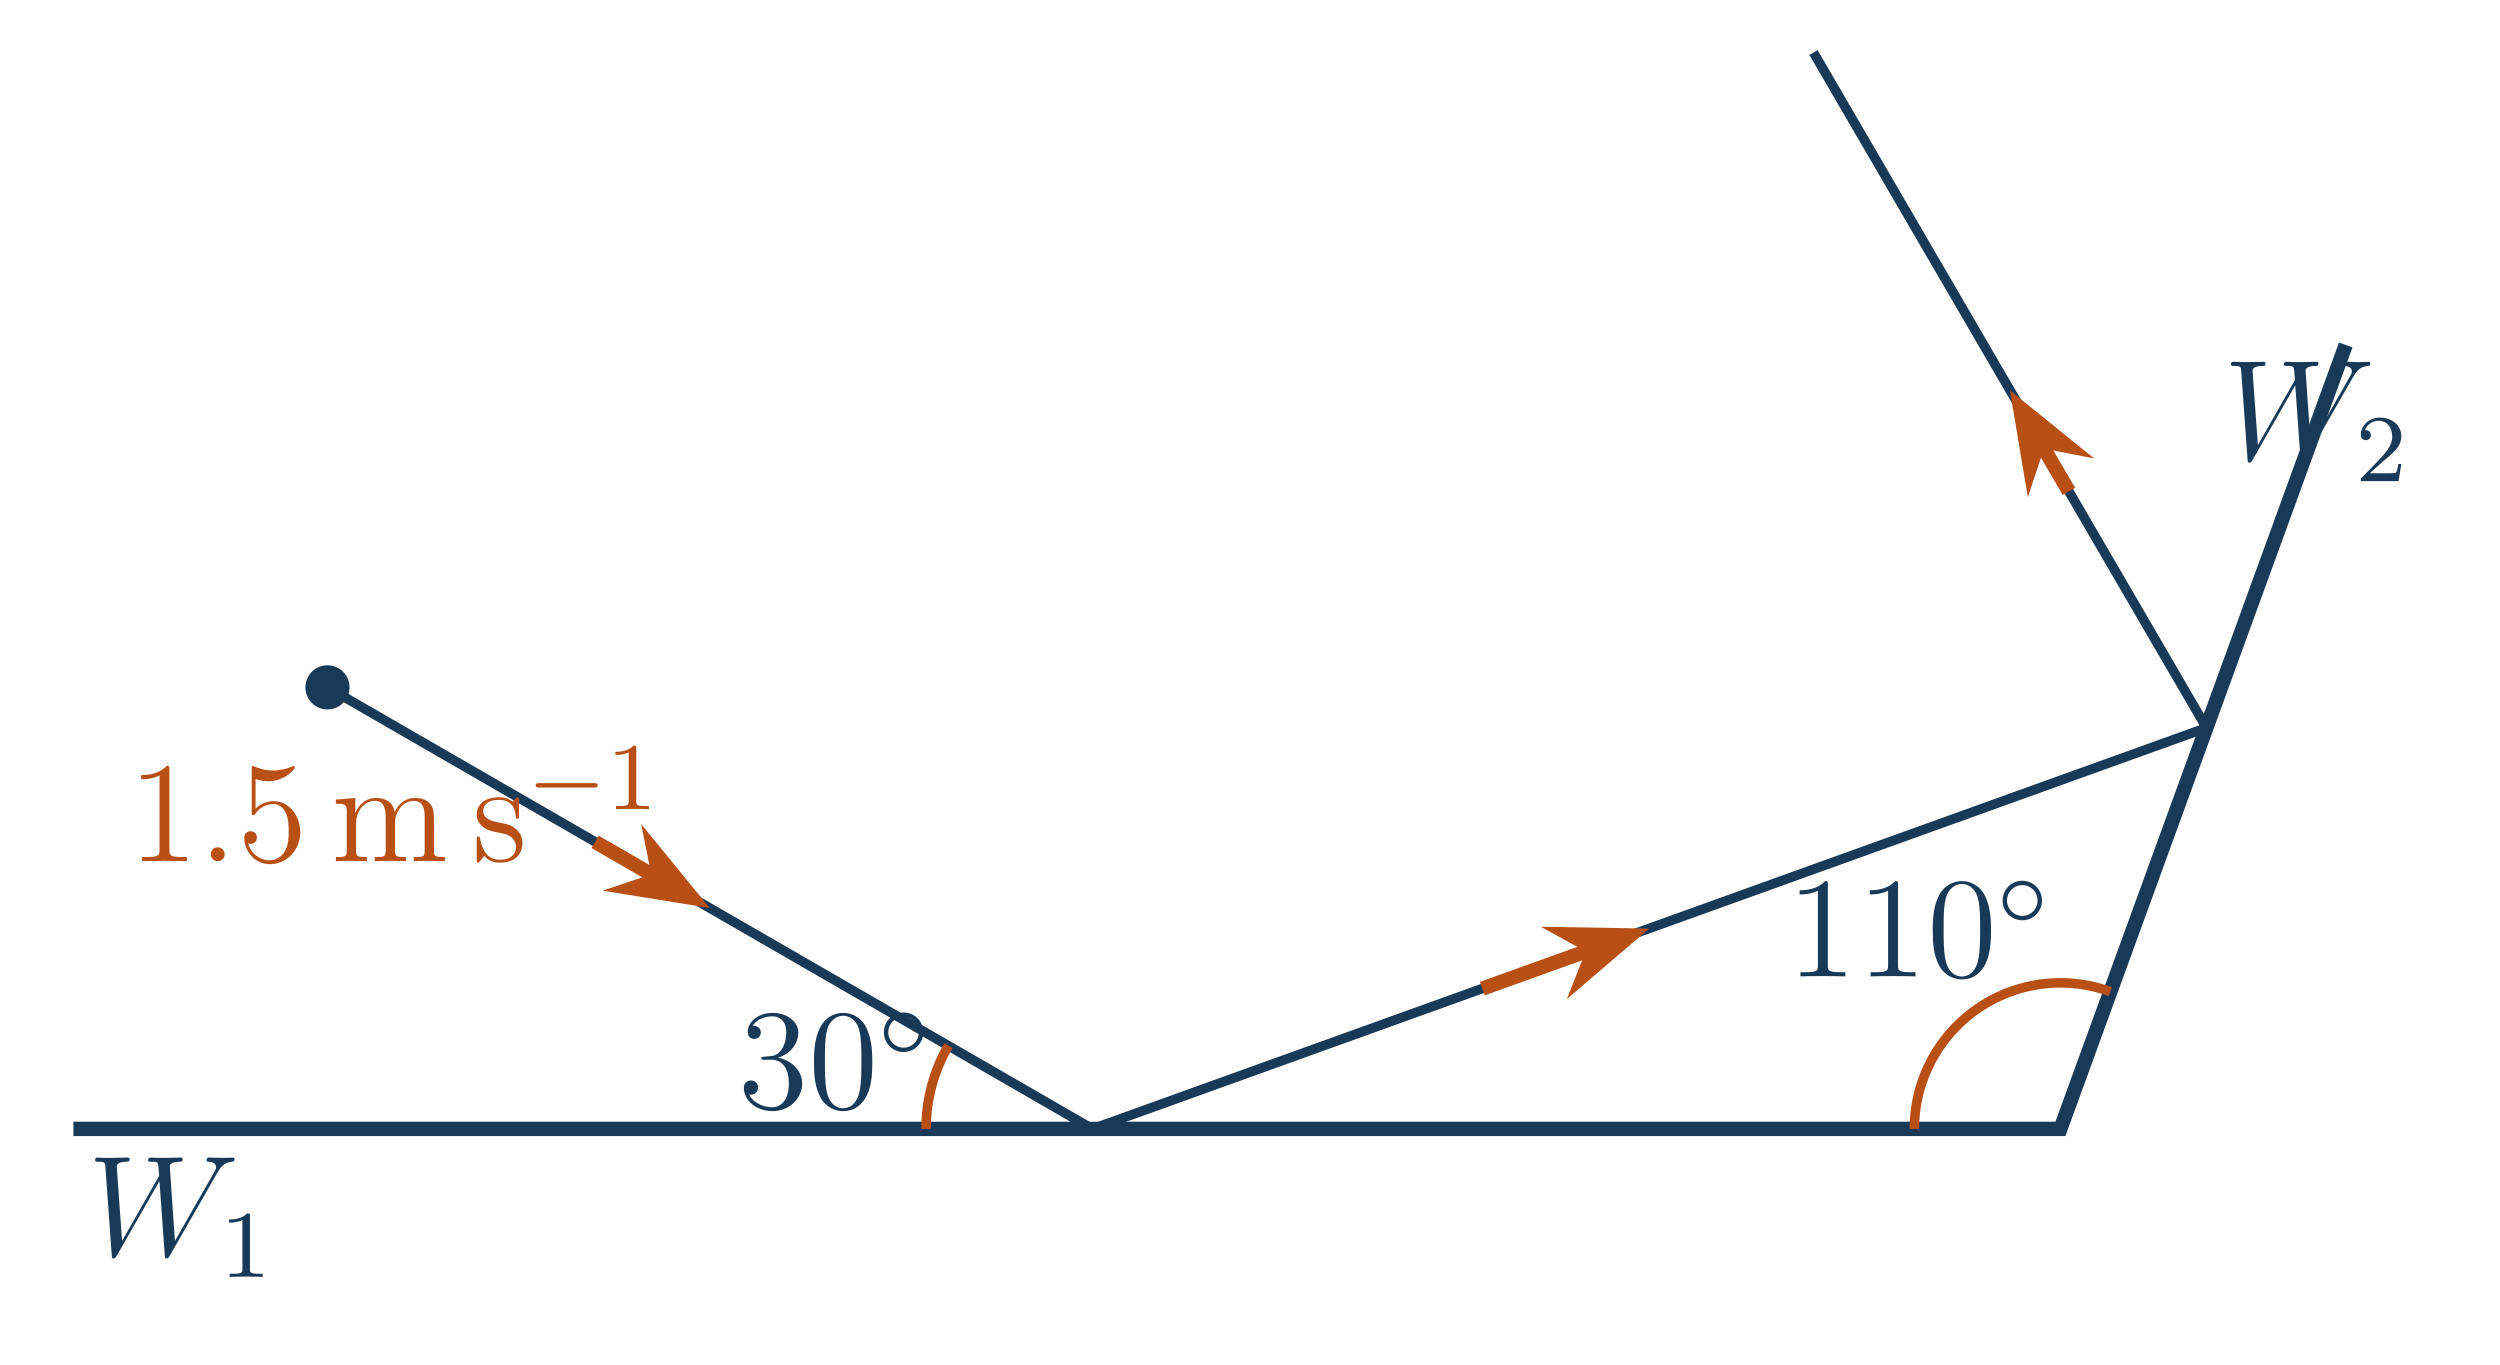
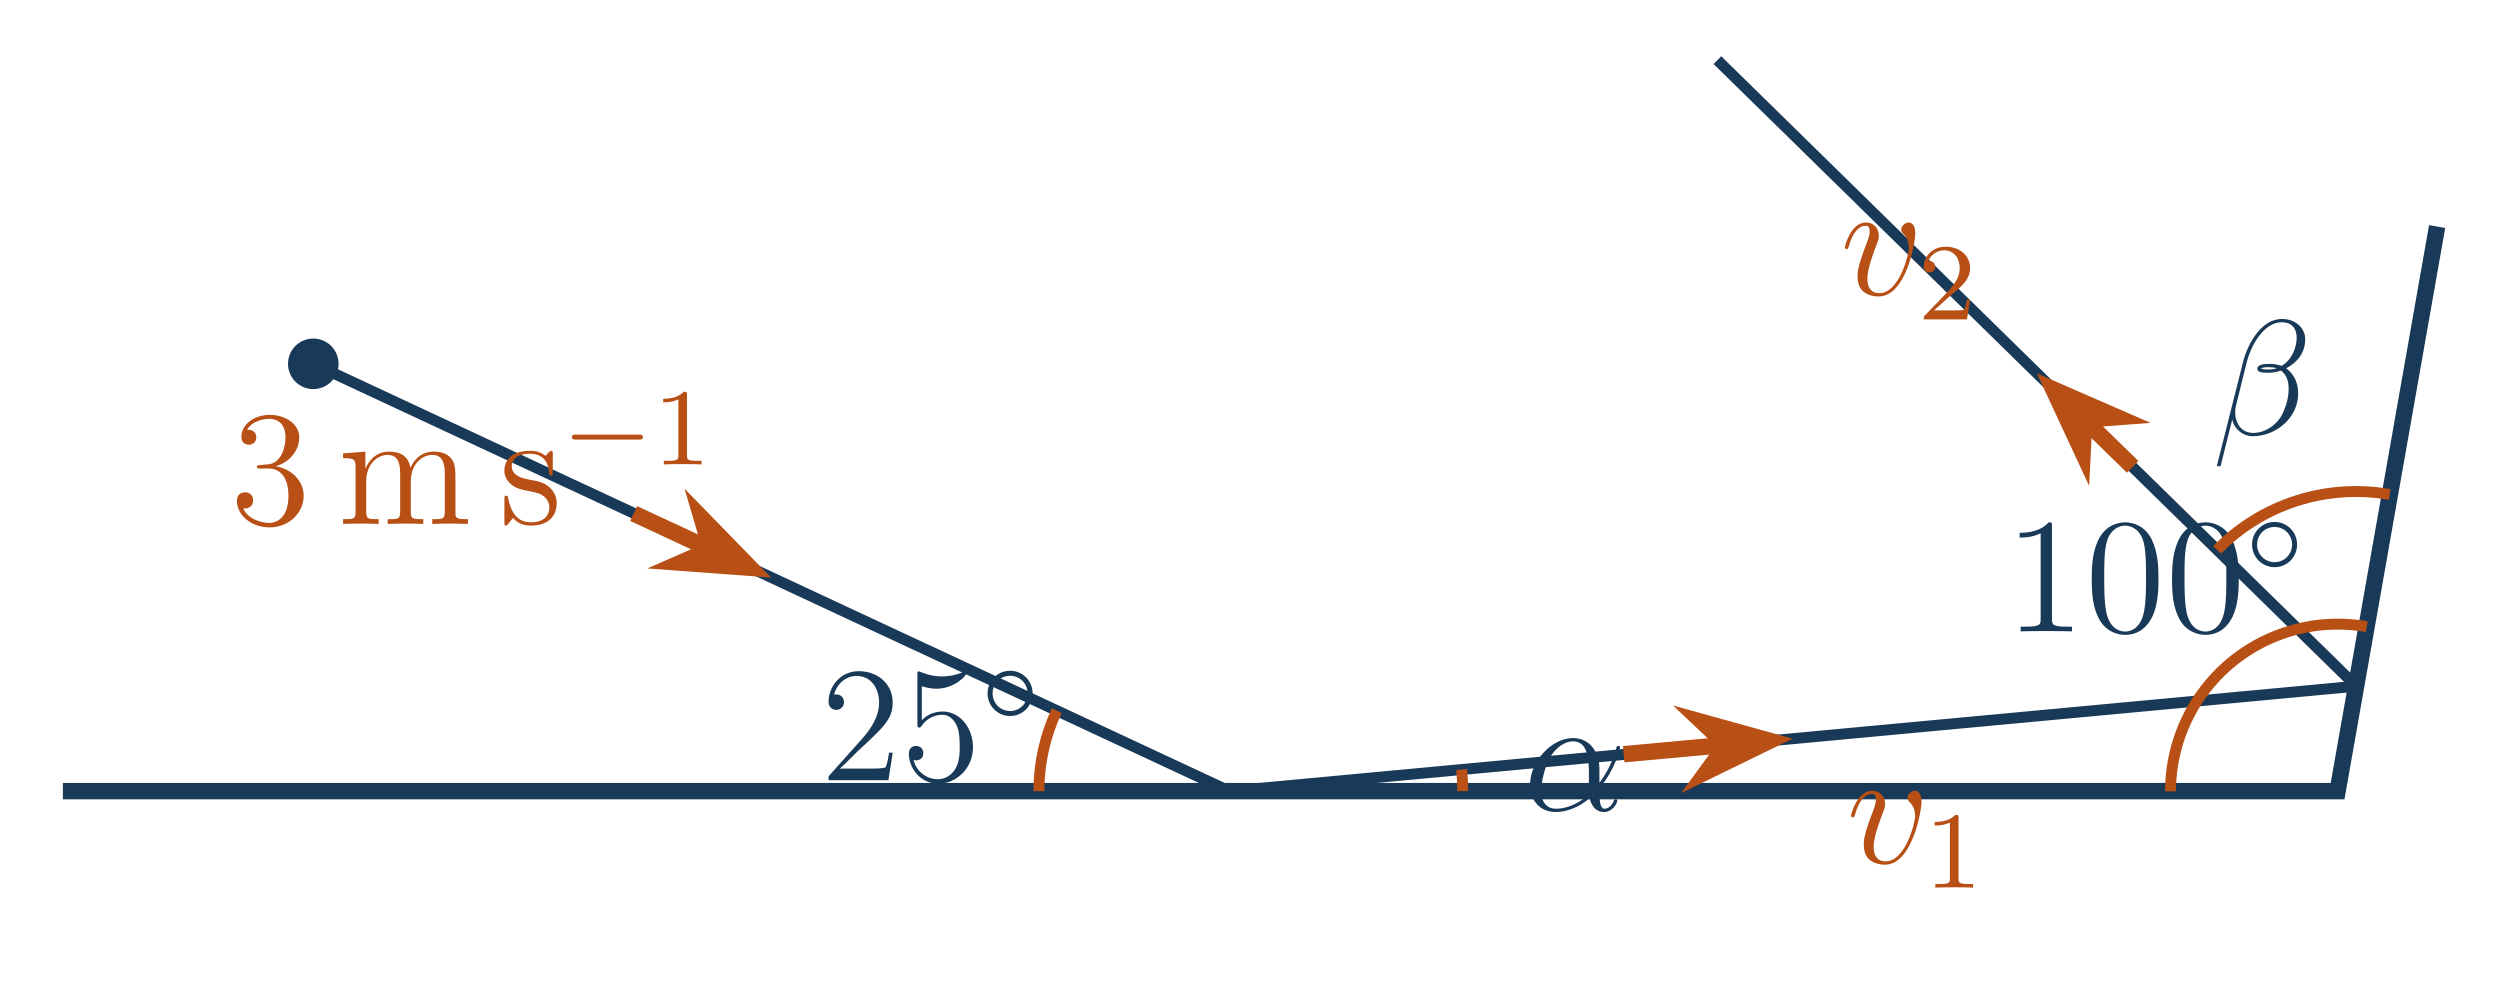
- <svg xmlns="http://www.w3.org/2000/svg" xmlns:xlink="http://www.w3.org/1999/xlink" version="1.1" width="208.64pt" height="113.87pt" viewBox="-72 -72 208.64 113.87">
+ <svg xmlns="http://www.w3.org/2000/svg" xmlns:xlink="http://www.w3.org/1999/xlink" version="1.1" width="182.249pt" height="72.013pt" viewBox="-72 -72 182.249 72.013">
  <defs>
+     <path id="g1-11" d="M5.535-3.025C5.535-4.184 4.878-5.272 3.61-5.272C2.044-5.272 .478-3.563 .478-1.865C.478-.825 1.124 .12 2.343 .12C3.084 .12 3.969-.167 4.818-.885C4.985-.215 5.356 .12 5.87 .12C6.516 .12 6.838-.55 6.838-.705C6.838-.813 6.755-.813 6.719-.813C6.623-.813 6.611-.777 6.575-.681C6.468-.383 6.193-.12 5.906-.12C5.535-.12 5.535-.885 5.535-1.614C6.755-3.072 7.042-4.579 7.042-4.591C7.042-4.698 6.946-4.698 6.91-4.698C6.802-4.698 6.791-4.663 6.743-4.447C6.587-3.921 6.276-2.989 5.535-2.008V-3.025ZM4.782-1.172C3.73-.227 2.786-.12 2.367-.12C1.518-.12 1.279-.873 1.279-1.435C1.279-1.949 1.542-3.168 1.913-3.826C2.403-4.663 3.072-5.033 3.61-5.033C4.77-5.033 4.77-3.515 4.77-2.511C4.77-2.212 4.758-1.901 4.758-1.602C4.758-1.363 4.77-1.303 4.782-1.172Z" />
+     <path id="g1-12" d="M6.767-6.958C6.767-7.675 6.157-8.428 5.069-8.428C3.527-8.428 2.546-6.539 2.236-5.296L.347 2.2C.323 2.295 .395 2.319 .454 2.319C.538 2.319 .598 2.307 .61 2.248L1.447-1.1C1.566-.43 2.224 .12 2.929 .12C4.639 .12 6.253-1.219 6.253-3.001C6.253-3.455 6.145-3.909 5.894-4.292C5.75-4.519 5.571-4.686 5.38-4.83C6.241-5.284 6.767-6.013 6.767-6.958ZM4.686-4.842C4.495-4.77 4.304-4.746 4.077-4.746C3.909-4.746 3.754-4.734 3.539-4.806C3.658-4.89 3.838-4.914 4.089-4.914C4.304-4.914 4.519-4.89 4.686-4.842ZM6.145-7.066C6.145-6.408 5.822-5.452 5.045-5.009C4.818-5.093 4.507-5.153 4.244-5.153C3.993-5.153 3.276-5.177 3.276-4.794C3.276-4.471 3.933-4.507 4.136-4.507C4.447-4.507 4.722-4.579 5.009-4.663C5.392-4.352 5.559-3.945 5.559-3.347C5.559-2.654 5.368-2.092 5.141-1.578C4.746-.693 3.814-.12 2.989-.12C2.116-.12 1.662-.813 1.662-1.626C1.662-1.733 1.662-1.889 1.71-2.068L2.487-5.212C2.881-6.779 3.885-8.189 5.045-8.189C5.906-8.189 6.145-7.592 6.145-7.066Z" />
+     <path id="g1-118" d="M5.464-4.471C5.464-5.224 5.081-5.272 4.985-5.272C4.698-5.272 4.435-4.985 4.435-4.746C4.435-4.603 4.519-4.519 4.567-4.471C4.686-4.364 4.997-4.041 4.997-3.419C4.997-2.917 4.28-.12 2.845-.12C2.116-.12 1.973-.729 1.973-1.172C1.973-1.769 2.248-2.606 2.57-3.467C2.762-3.957 2.809-4.077 2.809-4.316C2.809-4.818 2.451-5.272 1.865-5.272C.765-5.272 .323-3.539 .323-3.443C.323-3.395 .371-3.335 .454-3.335C.562-3.335 .574-3.383 .622-3.551C.909-4.579 1.375-5.033 1.829-5.033C1.937-5.033 2.14-5.033 2.14-4.639C2.14-4.328 2.008-3.981 1.829-3.527C1.255-1.997 1.255-1.626 1.255-1.339C1.255-1.076 1.291-.586 1.662-.251C2.092 .12 2.69 .12 2.798 .12C4.782 .12 5.464-3.79 5.464-4.471Z" />
    <path id="g2-49" d="M2.503-5.077C2.503-5.292 2.487-5.3 2.271-5.3C1.945-4.981 1.522-4.79 .765-4.79V-4.527C.98-4.527 1.411-4.527 1.873-4.742V-.654C1.873-.359 1.849-.263 1.092-.263H.813V0C1.14-.024 1.825-.024 2.184-.024S3.236-.024 3.563 0V-.263H3.284C2.527-.263 2.503-.359 2.503-.654V-5.077Z" />
    <path id="g2-50" d="M2.248-1.626C2.375-1.745 2.71-2.008 2.837-2.12C3.332-2.574 3.802-3.013 3.802-3.738C3.802-4.686 3.005-5.3 2.008-5.3C1.052-5.3 .422-4.575 .422-3.866C.422-3.475 .733-3.419 .845-3.419C1.012-3.419 1.259-3.539 1.259-3.842C1.259-4.256 .861-4.256 .765-4.256C.996-4.838 1.53-5.037 1.921-5.037C2.662-5.037 3.045-4.407 3.045-3.738C3.045-2.909 2.463-2.303 1.522-1.339L.518-.303C.422-.215 .422-.199 .422 0H3.571L3.802-1.427H3.555C3.531-1.267 3.467-.869 3.371-.717C3.324-.654 2.718-.654 2.59-.654H1.172L2.248-1.626Z" />
    <path id="g0-0" d="M5.571-1.809C5.699-1.809 5.874-1.809 5.874-1.993S5.699-2.176 5.571-2.176H1.004C.877-2.176 .701-2.176 .701-1.993S.877-1.809 1.004-1.809H5.571Z" />
    <path id="g0-14" d="M3.754-1.993C3.754-2.909 3.021-3.642 2.112-3.642S.47-2.909 .47-1.993S1.203-.343 2.112-.343S3.754-1.076 3.754-1.993ZM2.112-.709C1.403-.709 .837-1.275 .837-1.993S1.403-3.276 2.112-3.276S3.387-2.71 3.387-1.993S2.821-.709 2.112-.709Z" />
-     <path id="g1-58" d="M2.2-.574C2.2-.921 1.913-1.16 1.626-1.16C1.279-1.16 1.04-.873 1.04-.586C1.04-.239 1.327 0 1.614 0C1.961 0 2.2-.287 2.2-.574Z" />
-     <path id="g1-87" d="M10.796-6.838C11.07-7.305 11.333-7.747 12.051-7.819C12.158-7.831 12.266-7.843 12.266-8.034C12.266-8.165 12.158-8.165 12.123-8.165C12.099-8.165 12.015-8.141 11.226-8.141C10.867-8.141 10.497-8.165 10.15-8.165C10.078-8.165 9.935-8.165 9.935-7.938C9.935-7.831 10.03-7.819 10.102-7.819C10.341-7.807 10.724-7.735 10.724-7.364C10.724-7.209 10.676-7.125 10.556-6.922L7.293-1.207L6.862-7.436C6.862-7.58 6.994-7.807 7.663-7.819C7.819-7.819 7.938-7.819 7.938-8.046C7.938-8.165 7.819-8.165 7.759-8.165C7.34-8.165 6.898-8.141 6.468-8.141H5.846C5.667-8.141 5.452-8.165 5.272-8.165C5.2-8.165 5.057-8.165 5.057-7.938C5.057-7.819 5.141-7.819 5.344-7.819C5.894-7.819 5.894-7.807 5.942-7.077L5.978-6.647L2.881-1.207L2.439-7.376C2.439-7.508 2.439-7.807 3.252-7.819C3.383-7.819 3.515-7.819 3.515-8.034C3.515-8.165 3.407-8.165 3.335-8.165C2.917-8.165 2.475-8.141 2.044-8.141H1.423C1.243-8.141 1.028-8.165 .849-8.165C.777-8.165 .634-8.165 .634-7.938C.634-7.819 .729-7.819 .897-7.819C1.459-7.819 1.47-7.747 1.494-7.364L2.02-.024C2.032 .179 2.044 .251 2.188 .251C2.307 .251 2.331 .203 2.439 .024L6.001-6.205L6.444-.024C6.456 .179 6.468 .251 6.611 .251C6.731 .251 6.767 .191 6.862 .024L10.796-6.838Z" />
    <path id="g3-48" d="M5.356-3.826C5.356-4.818 5.296-5.786 4.866-6.695C4.376-7.687 3.515-7.95 2.929-7.95C2.236-7.95 1.387-7.603 .944-6.611C.61-5.858 .49-5.117 .49-3.826C.49-2.666 .574-1.793 1.004-.944C1.47-.036 2.295 .251 2.917 .251C3.957 .251 4.555-.371 4.902-1.064C5.332-1.961 5.356-3.132 5.356-3.826ZM2.917 .012C2.534 .012 1.757-.203 1.53-1.506C1.399-2.224 1.399-3.132 1.399-3.969C1.399-4.949 1.399-5.834 1.59-6.539C1.793-7.34 2.403-7.711 2.917-7.711C3.371-7.711 4.065-7.436 4.292-6.408C4.447-5.727 4.447-4.782 4.447-3.969C4.447-3.168 4.447-2.26 4.316-1.53C4.089-.215 3.335 .012 2.917 .012Z" />
    <path id="g3-49" d="M3.443-7.663C3.443-7.938 3.443-7.95 3.204-7.95C2.917-7.627 2.319-7.185 1.088-7.185V-6.838C1.363-6.838 1.961-6.838 2.618-7.149V-.921C2.618-.49 2.582-.347 1.53-.347H1.16V0C1.482-.024 2.642-.024 3.037-.024S4.579-.024 4.902 0V-.347H4.531C3.479-.347 3.443-.49 3.443-.921V-7.663Z" />
+     <path id="g3-50" d="M5.26-2.008H4.997C4.961-1.805 4.866-1.148 4.746-.956C4.663-.849 3.981-.849 3.622-.849H1.411C1.733-1.124 2.463-1.889 2.774-2.176C4.591-3.85 5.26-4.471 5.26-5.655C5.26-7.03 4.172-7.95 2.786-7.95S.586-6.767 .586-5.738C.586-5.129 1.112-5.129 1.148-5.129C1.399-5.129 1.71-5.308 1.71-5.691C1.71-6.025 1.482-6.253 1.148-6.253C1.04-6.253 1.016-6.253 .98-6.241C1.207-7.054 1.853-7.603 2.63-7.603C3.646-7.603 4.268-6.755 4.268-5.655C4.268-4.639 3.682-3.754 3.001-2.989L.586-.287V0H4.949L5.26-2.008Z" />
    <path id="g3-51" d="M2.2-4.292C1.997-4.28 1.949-4.268 1.949-4.16C1.949-4.041 2.008-4.041 2.224-4.041H2.774C3.79-4.041 4.244-3.204 4.244-2.056C4.244-.49 3.431-.072 2.845-.072C2.271-.072 1.291-.347 .944-1.136C1.327-1.076 1.674-1.291 1.674-1.722C1.674-2.068 1.423-2.307 1.088-2.307C.801-2.307 .49-2.14 .49-1.686C.49-.622 1.554 .251 2.881 .251C4.304 .251 5.356-.837 5.356-2.044C5.356-3.144 4.471-4.005 3.324-4.208C4.364-4.507 5.033-5.38 5.033-6.312C5.033-7.257 4.053-7.95 2.893-7.95C1.698-7.95 .813-7.221 .813-6.348C.813-5.87 1.184-5.774 1.363-5.774C1.614-5.774 1.901-5.954 1.901-6.312C1.901-6.695 1.614-6.862 1.351-6.862C1.279-6.862 1.255-6.862 1.219-6.85C1.674-7.663 2.798-7.663 2.857-7.663C3.252-7.663 4.029-7.484 4.029-6.312C4.029-6.085 3.993-5.416 3.646-4.902C3.288-4.376 2.881-4.34 2.558-4.328L2.2-4.292Z" />
    <path id="g3-53" d="M1.53-6.85C2.044-6.683 2.463-6.671 2.594-6.671C3.945-6.671 4.806-7.663 4.806-7.831C4.806-7.878 4.782-7.938 4.71-7.938C4.686-7.938 4.663-7.938 4.555-7.89C3.885-7.603 3.312-7.568 3.001-7.568C2.212-7.568 1.65-7.807 1.423-7.902C1.339-7.938 1.315-7.938 1.303-7.938C1.207-7.938 1.207-7.867 1.207-7.675V-4.125C1.207-3.909 1.207-3.838 1.351-3.838C1.411-3.838 1.423-3.85 1.542-3.993C1.877-4.483 2.439-4.77 3.037-4.77C3.67-4.77 3.981-4.184 4.077-3.981C4.28-3.515 4.292-2.929 4.292-2.475S4.292-1.339 3.957-.801C3.694-.371 3.228-.072 2.702-.072C1.913-.072 1.136-.61 .921-1.482C.98-1.459 1.052-1.447 1.112-1.447C1.315-1.447 1.638-1.566 1.638-1.973C1.638-2.307 1.411-2.499 1.112-2.499C.897-2.499 .586-2.391 .586-1.925C.586-.909 1.399 .251 2.726 .251C4.077 .251 5.26-.885 5.26-2.403C5.26-3.826 4.304-5.009 3.049-5.009C2.367-5.009 1.841-4.71 1.53-4.376V-6.85Z" />
    <path id="g3-109" d="M8.572-2.905C8.572-4.017 8.572-4.352 8.297-4.734C7.95-5.2 7.388-5.272 6.982-5.272C5.99-5.272 5.487-4.555 5.296-4.089C5.129-5.009 4.483-5.272 3.73-5.272C2.57-5.272 2.116-4.28 2.02-4.041H2.008V-5.272L.383-5.141V-4.794C1.196-4.794 1.291-4.71 1.291-4.125V-.885C1.291-.347 1.16-.347 .383-.347V0C.693-.024 1.339-.024 1.674-.024C2.02-.024 2.666-.024 2.977 0V-.347C2.212-.347 2.068-.347 2.068-.885V-3.108C2.068-4.364 2.893-5.033 3.634-5.033S4.543-4.423 4.543-3.694V-.885C4.543-.347 4.411-.347 3.634-.347V0C3.945-.024 4.591-.024 4.926-.024C5.272-.024 5.918-.024 6.229 0V-.347C5.464-.347 5.32-.347 5.32-.885V-3.108C5.32-4.364 6.145-5.033 6.886-5.033S7.795-4.423 7.795-3.694V-.885C7.795-.347 7.663-.347 6.886-.347V0C7.197-.024 7.843-.024 8.177-.024C8.524-.024 9.17-.024 9.48 0V-.347C8.883-.347 8.584-.347 8.572-.705V-2.905Z" />
    <path id="g3-115" d="M3.921-5.057C3.921-5.272 3.921-5.332 3.802-5.332C3.706-5.332 3.479-5.069 3.395-4.961C3.025-5.26 2.654-5.332 2.271-5.332C.825-5.332 .395-4.543 .395-3.885C.395-3.754 .395-3.335 .849-2.917C1.231-2.582 1.638-2.499 2.188-2.391C2.845-2.26 3.001-2.224 3.3-1.985C3.515-1.805 3.67-1.542 3.67-1.207C3.67-.693 3.371-.12 2.319-.12C1.53-.12 .956-.574 .693-1.769C.646-1.985 .646-1.997 .634-2.008C.61-2.056 .562-2.056 .526-2.056C.395-2.056 .395-1.997 .395-1.781V-.155C.395 .06 .395 .12 .514 .12C.574 .12 .586 .108 .789-.143C.849-.227 .849-.251 1.028-.442C1.482 .12 2.128 .12 2.331 .12C3.587 .12 4.208-.574 4.208-1.518C4.208-2.164 3.814-2.546 3.706-2.654C3.276-3.025 2.953-3.096 2.164-3.24C1.805-3.312 .933-3.479 .933-4.196C.933-4.567 1.184-5.117 2.26-5.117C3.563-5.117 3.634-4.005 3.658-3.634C3.67-3.539 3.754-3.539 3.79-3.539C3.921-3.539 3.921-3.599 3.921-3.814V-5.057Z" />
  </defs>
  <g id="page1">
-     <g stroke-miterlimit="10" transform="translate(19.16574,22.21361)scale(0.996264,-0.996264)">
+     <g stroke-miterlimit="10" transform="translate(17.62213,-14.325)scale(0.996264,-0.996264)">
      <g fill="#000" stroke="#000">
        <g stroke-width="0.4">
          <g stroke-width="0.8">
            <g stroke="#183957">
              <g stroke-width="1.2">
-                 <path d="M -85.358 0.0 L 81.09 0.0 L 104.991 65.669" fill="none" />
+                 <path d="M -85.358 0.0 L 81.09 0.0 L 88.374 41.313" fill="none" />
              </g>
              <g fill="#183957" stroke="#183957">
-                 <path d="M -64.076 36.989 L 0.0 0.0" fill="none" />
+                 <path d="M -67.035 31.27 L 0.0 0.0" fill="none" />
              </g>
              <g fill="#b84f15" stroke="#b84f15">
                <g stroke-width="1.2">
-                   <path d="M -41.655 24.043 L -36.521 21.081" fill="none" />
-                   <g transform="matrix(0.86617,-0.49971,0.49971,0.86617,-39.31374,22.69164)">
+                   <path d="M -43.59 20.315 L -38.208 17.807" fill="none" />
+                   <g transform="matrix(0.90636,-0.42247,0.42247,0.90636,-41.13052,19.16917)">
                    <g stroke-dasharray="none" stroke-dashoffset="0.0">
                      <g stroke-linejoin="miter">
                        <path d=" M 6.691 0.0 L 1.938 1.802 L 3.524 0.0 L 1.938 -1.802 Z  " />
                      </g>
                    </g>
                  </g>
-                   <g transform="translate(-80.77213,22.42706)">
-                     <g stroke="none" transform="scale(-1.00375,1.00375)translate(19.16574,22.21361)scale(-1,-1)">
+                   <g transform="translate(-73.1125,19.5534)">
+                     <g stroke="none" transform="scale(-1.00375,1.00375)translate(17.62213,-14.325)scale(-1,-1)">
                      <g fill="#b84f15">
                        <g stroke="none">
                          <g fill="#b84f15">
-                             <use x="19.166" y="22.214" xlink:href="#g3-49" />
-                             <use x="25.019" y="22.214" xlink:href="#g1-58" />
-                             <use x="28.27" y="22.214" xlink:href="#g3-53" />
-                             <use x="36.116" y="22.214" xlink:href="#g3-109" />
-                             <use x="47.863" y="22.214" xlink:href="#g3-115" />
-                             <use x="52.481" y="17.875" xlink:href="#g0-0" />
-                             <use x="59.067" y="17.875" xlink:href="#g2-49" />
+                             <use x="17.622" y="-14.325" xlink:href="#g3-51" />
+                             <use x="25.468" y="-14.325" xlink:href="#g3-109" />
+                             <use x="37.215" y="-14.325" xlink:href="#g3-115" />
+                             <use x="41.832" y="-18.663" xlink:href="#g0-0" />
+                             <use x="48.419" y="-18.663" xlink:href="#g2-49" />
                          </g>
                        </g>
                      </g>
                    </g>
                  </g>
                </g>
              </g>
              <g fill="#183957" stroke="#183957">
-                 <path d="M 0.0 0.0 L 93.325 33.603" fill="none" />
+                 <path d="M 0.0 0.0 L 82.456 7.682" fill="none" />
              </g>
              <g fill="#b84f15" stroke="#b84f15">
                <g stroke-width="1.2">
-                   <path d="M 32.664 11.751 L 41.792 15.035" fill="none" />
-                   <g transform="matrix(0.94093,0.3385,-0.3385,0.94093,38.75867,13.9436)">
+                   <path d="M 28.851 2.703 L 36.074 3.367" fill="none" />
+                   <g transform="matrix(0.99576,0.09154,-0.09154,0.99576,32.86383,3.07205)">
                    <g stroke-dasharray="none" stroke-dashoffset="0.0">
                      <g stroke-linejoin="miter">
                        <path d=" M 6.691 0.0 L 1.938 1.802 L 3.524 0.0 L 1.938 -1.802 Z  " />
                      </g>
                    </g>
                  </g>
-                   <g transform="translate(50.59544,12.85403)">
-                     <g stroke="none" transform="scale(-1.00375,1.00375)translate(19.16574,22.21361)scale(-1,-1)">
+                   <g transform="translate(45.16113,-5.25867)">
+                     <g stroke="none" transform="scale(-1.00375,1.00375)translate(17.62213,-14.325)scale(-1,-1)">
                      <g fill="#b84f15">
-                         <g stroke="none" />
+                         <g stroke="none">
+                           <g fill="#b84f15">
+                             <use x="17.622" y="-14.325" xlink:href="#g1-118" />
+                             <use x="23.281" y="-12.532" xlink:href="#g2-49" />
+                           </g>
+                         </g>
                      </g>
                    </g>
                  </g>
                </g>
              </g>
              <g fill="#183957" stroke="#183957">
-                 <path d="M 93.325 33.603 L 60.405 90.167" fill="none" />
+                 <path d="M 82.456 7.682 L 35.708 53.491" fill="none" />
              </g>
              <g fill="#b84f15" stroke="#b84f15">
                <g stroke-width="1.2">
-                   <path d="M 81.802 53.406 L 79.461 57.415" fill="none" />
-                   <g transform="matrix(-0.50418,0.86354,-0.86354,-0.50418,81.08607,54.63109)">
+                   <path d="M 66.096 23.73 L 62.773 26.972" fill="none" />
+                   <g transform="matrix(-0.71571,0.69833,-0.69833,-0.71571,65.07997,24.72063)">
                    <g stroke-dasharray="none" stroke-dashoffset="0.0">
                      <g stroke-linejoin="miter">
                        <path d=" M 6.691 0.0 L 1.938 1.802 L 3.524 0.0 L 1.938 -1.802 Z  " />
                      </g>
                    </g>
                  </g>
-                   <g transform="translate(72.918,65.81776)">
-                     <g stroke="none" transform="scale(-1.00375,1.00375)translate(19.16574,22.21361)scale(-1,-1)">
+                   <g transform="translate(44.7045,36.31956)">
+                     <g stroke="none" transform="scale(-1.00375,1.00375)translate(17.62213,-14.325)scale(-1,-1)">
                      <g fill="#b84f15">
-                         <g stroke="none" />
+                         <g stroke="none">
+                           <g fill="#b84f15">
+                             <use x="17.622" y="-14.325" xlink:href="#g1-118" />
+                             <use x="23.281" y="-12.532" xlink:href="#g2-50" />
+                           </g>
+                         </g>
                      </g>
                    </g>
                  </g>
                </g>
              </g>
              <g fill="#183957" stroke="#183957">
-                 <path d="M -64.076 36.989 M -62.226 36.989 C -62.226 38.01 -63.054 38.838 -64.076 38.838 C -65.097 38.838 -65.925 38.01 -65.925 36.989 C -65.925 35.967 -65.097 35.139 -64.076 35.139 C -63.054 35.139 -62.226 35.967 -62.226 36.989 Z M -64.076 36.989" stroke="none" />
+                 <path d="M -67.035 31.27 M -65.185 31.27 C -65.185 32.291 -66.013 33.119 -67.035 33.119 C -68.056 33.119 -68.884 32.291 -68.884 31.27 C -68.884 30.248 -68.056 29.42 -67.035 29.42 C -66.013 29.42 -65.185 30.248 -65.185 31.27 Z M -67.035 31.27" stroke="none" />
              </g>
              <g fill="#b84f15" stroke="#b84f15">
-                 <path d="M -12.064 6.971 C -13.287 4.852 -13.932 2.446 -13.932 -0" fill="none" />
+                 <path d="M -12.633 5.89 C -13.493 4.045 -13.939 2.033 -13.939 -0.002" fill="none" />
              </g>
-               <g transform="translate(-29.68677,1.7401)">
-                 <g stroke="none" transform="scale(-1.00375,1.00375)translate(19.16574,22.21361)scale(-1,-1)">
+               <g transform="translate(-29.91687,0.79973)">
+                 <g stroke="none" transform="scale(-1.00375,1.00375)translate(17.62213,-14.325)scale(-1,-1)">
                  <g fill="#183957">
                    <g stroke="none">
                      <g fill="#183957">
-                         <use x="19.166" y="22.214" xlink:href="#g3-51" />
-                         <use x="25.019" y="22.214" xlink:href="#g3-48" />
-                         <use x="30.872" y="17.875" xlink:href="#g0-14" />
+                         <use x="17.622" y="-14.325" xlink:href="#g3-50" />
+                         <use x="23.475" y="-14.325" xlink:href="#g3-53" />
+                         <use x="29.328" y="-18.663" xlink:href="#g0-14" />
                      </g>
                    </g>
                  </g>
                </g>
              </g>
              <g fill="#b84f15" stroke="#b84f15">
-                 <path d="M 85.273 11.495 C 81.166 12.99 76.572 12.18 73.224 9.37 C 70.454 7.046 68.854 3.614 68.854 -0.002" fill="none" />
+                 <path d="M 17.072 0.0 C 17.072 0.529 17.046 1.059 16.997 1.586" fill="none" />
              </g>
-               <g transform="translate(58.15266,12.77718)">
-                 <g stroke="none" transform="scale(-1.00375,1.00375)translate(19.16574,22.21361)scale(-1,-1)">
+               <g transform="translate(21.5206,-1.40634)">
+                 <g stroke="none" transform="scale(-1.00375,1.00375)translate(17.62213,-14.325)scale(-1,-1)">
                  <g fill="#183957">
                    <g stroke="none">
                      <g fill="#183957">
-                         <use x="19.166" y="22.214" xlink:href="#g3-49" />
-                         <use x="25.019" y="22.214" xlink:href="#g3-49" />
-                         <use x="30.872" y="22.214" xlink:href="#g3-48" />
-                         <use x="36.725" y="17.875" xlink:href="#g0-14" />
+                         <use x="17.622" y="-14.325" xlink:href="#g1-11" />
                      </g>
                    </g>
                  </g>
                </g>
              </g>
-               <g transform="translate(-84.17464,-10.59755)">
-                 <g stroke="none" transform="scale(-1.00375,1.00375)translate(19.16574,22.21361)scale(-1,-1)">
+               <g fill="#b84f15" stroke="#b84f15">
+                 <path d="M 83.224 12.036 C 78.92 12.794 74.537 11.199 71.728 7.851 C 69.879 5.648 68.865 2.863 68.865 -0.013" fill="none" />
+               </g>
+               <g transform="translate(56.73471,11.68962)">
+                 <g stroke="none" transform="scale(-1.00375,1.00375)translate(17.62213,-14.325)scale(-1,-1)">
                  <g fill="#183957">
                    <g stroke="none">
                      <g fill="#183957">
-                         <use x="19.166" y="22.214" xlink:href="#g1-87" />
-                         <use x="30.217" y="24.007" xlink:href="#g2-49" />
+                         <use x="17.622" y="-14.325" xlink:href="#g3-49" />
+                         <use x="23.475" y="-14.325" xlink:href="#g3-48" />
+                         <use x="29.328" y="-14.325" xlink:href="#g3-48" />
+                         <use x="35.181" y="-18.663" xlink:href="#g0-14" />
                      </g>
                    </g>
                  </g>
                </g>
              </g>
-               <g transform="translate(94.73909,56.06424)">
-                 <g stroke="none" transform="scale(-1.00375,1.00375)translate(19.16574,22.21361)scale(-1,-1)">
+               <g fill="#b84f15" stroke="#b84f15">
+                 <path d="M 84.903 21.709 C 80.283 22.524 75.555 21.007 72.272 17.656" fill="none" />
+               </g>
+               <g transform="translate(71.9292,26.09181)">
+                 <g stroke="none" transform="scale(-1.00375,1.00375)translate(17.62213,-14.325)scale(-1,-1)">
                  <g fill="#183957">
                    <g stroke="none">
                      <g fill="#183957">
-                         <use x="19.166" y="22.214" xlink:href="#g1-87" />
-                         <use x="30.217" y="24.007" xlink:href="#g2-50" />
+                         <use x="17.622" y="-14.325" xlink:href="#g1-12" />
                      </g>
                    </g>
                  </g>
                </g>
              </g>
            </g>
          </g>
        </g>
      </g>
    </g>
  </g>
</svg>
